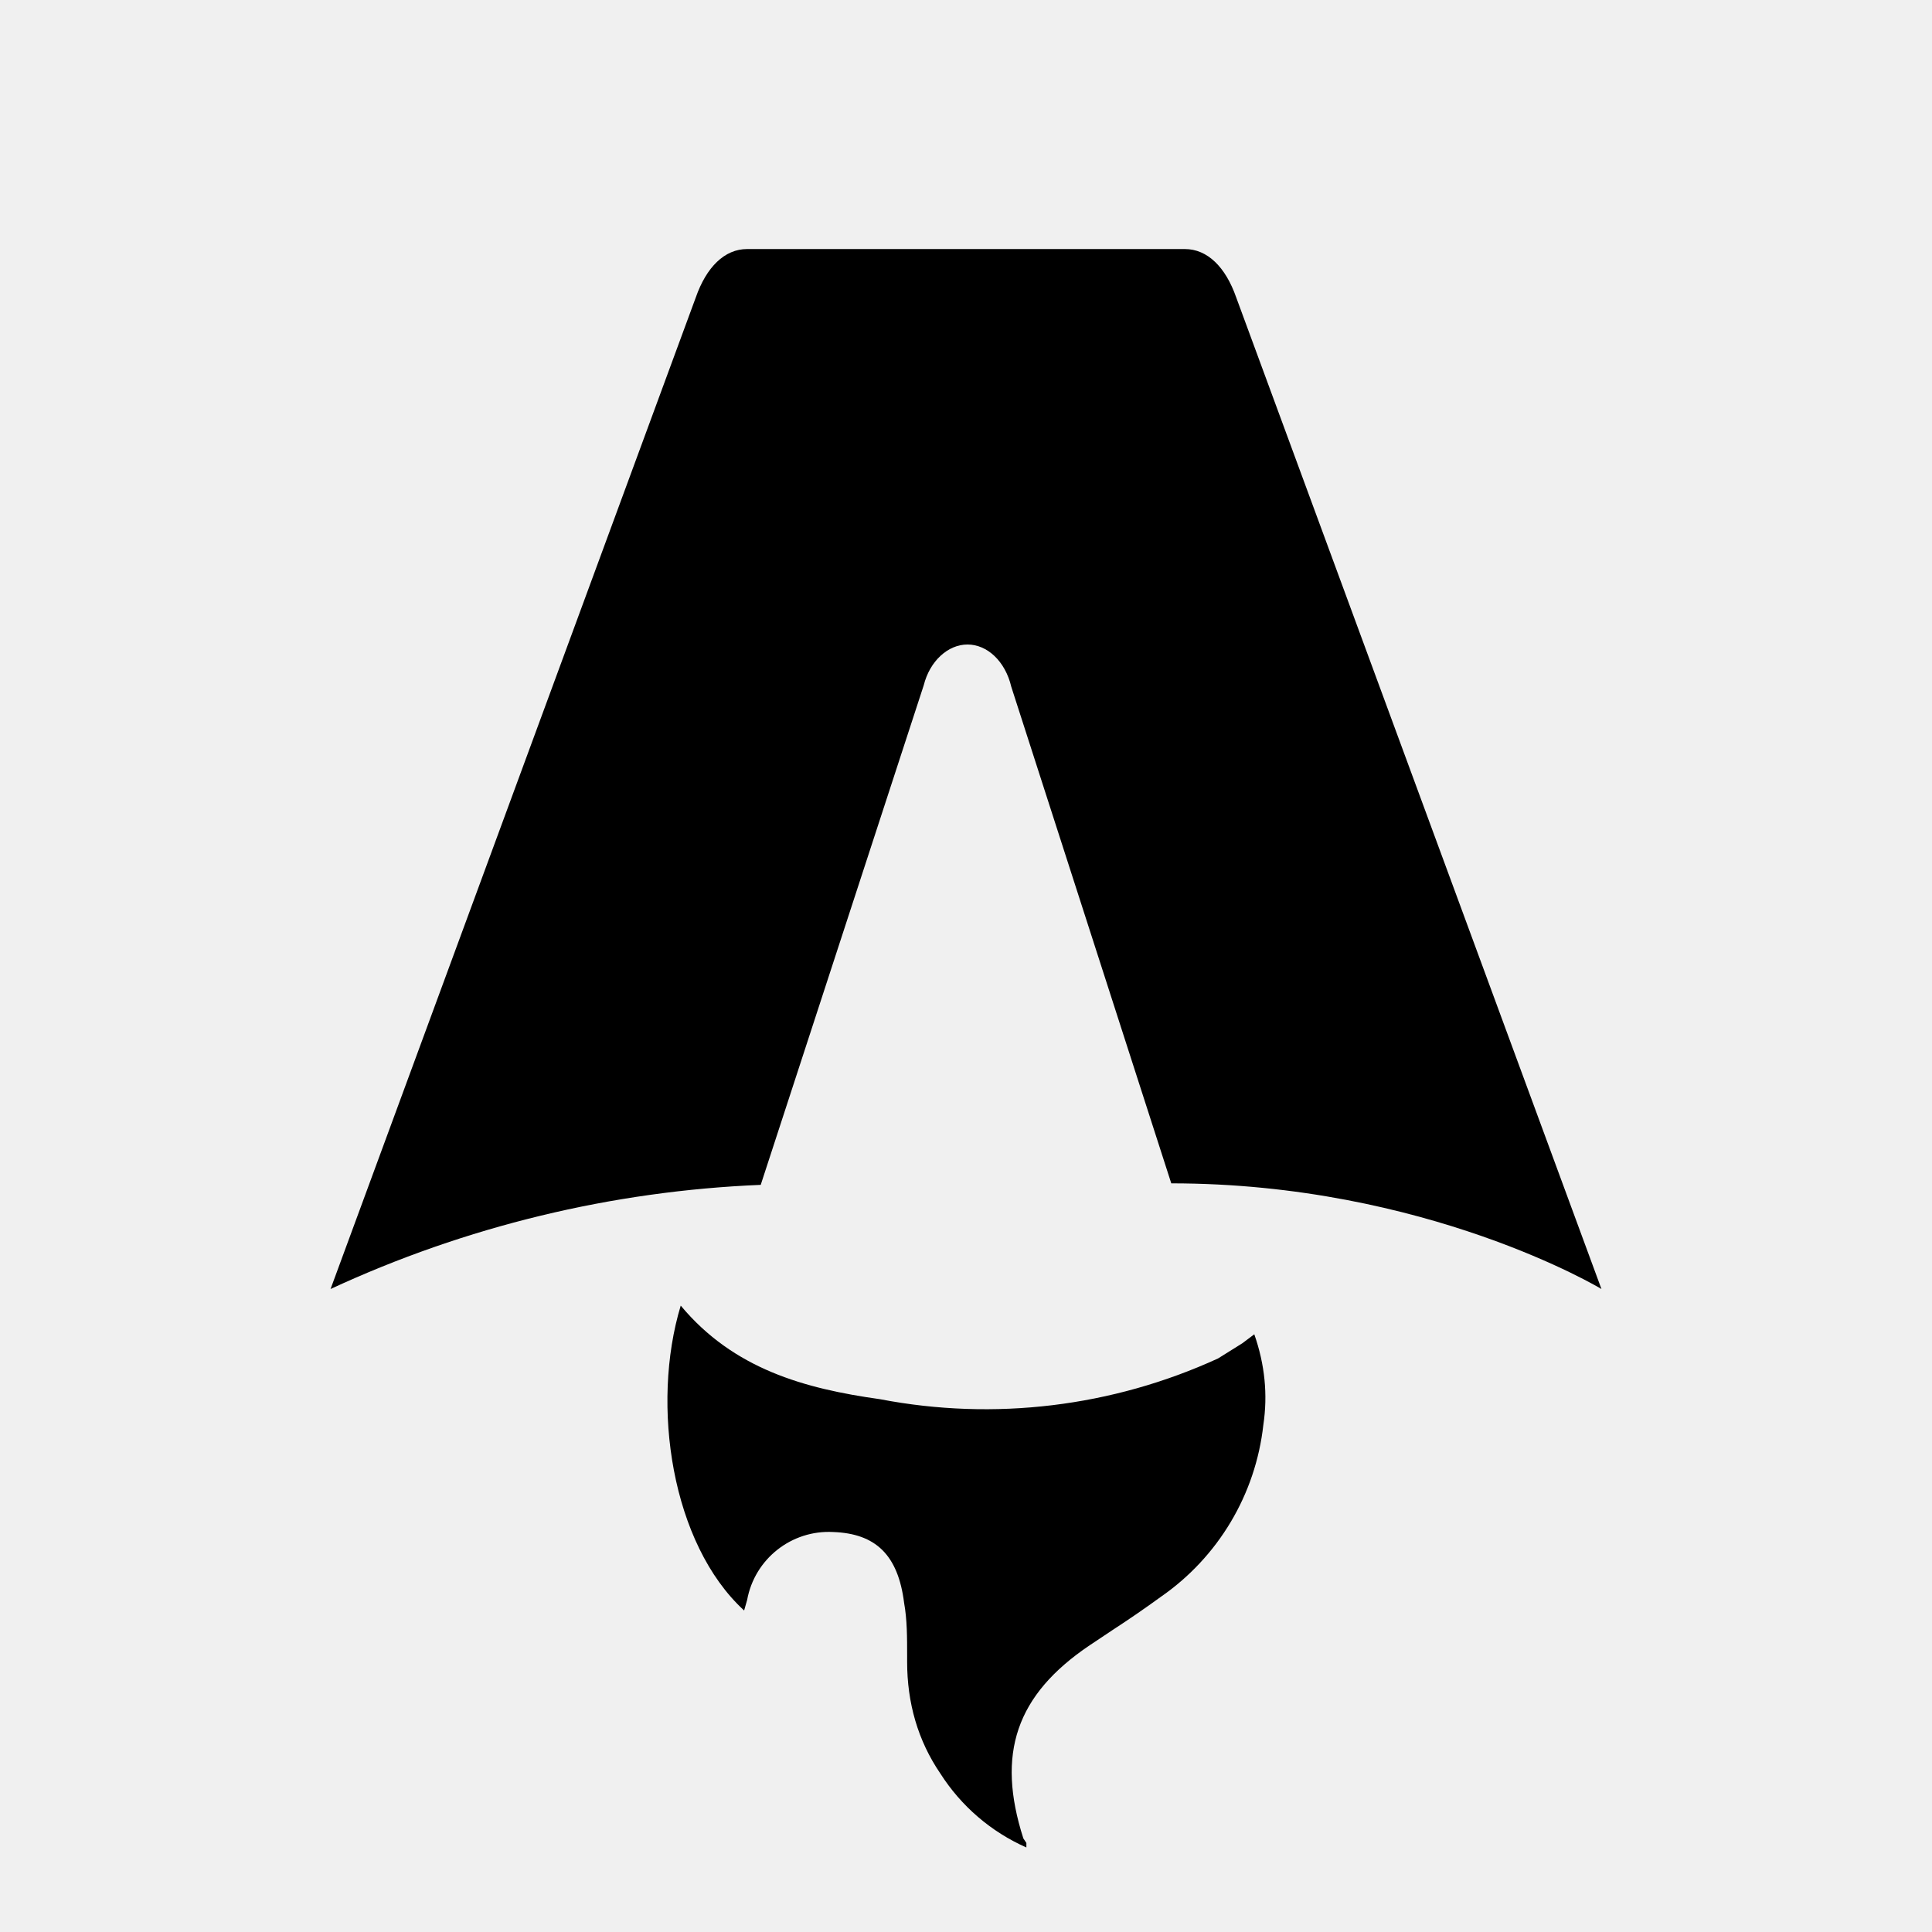
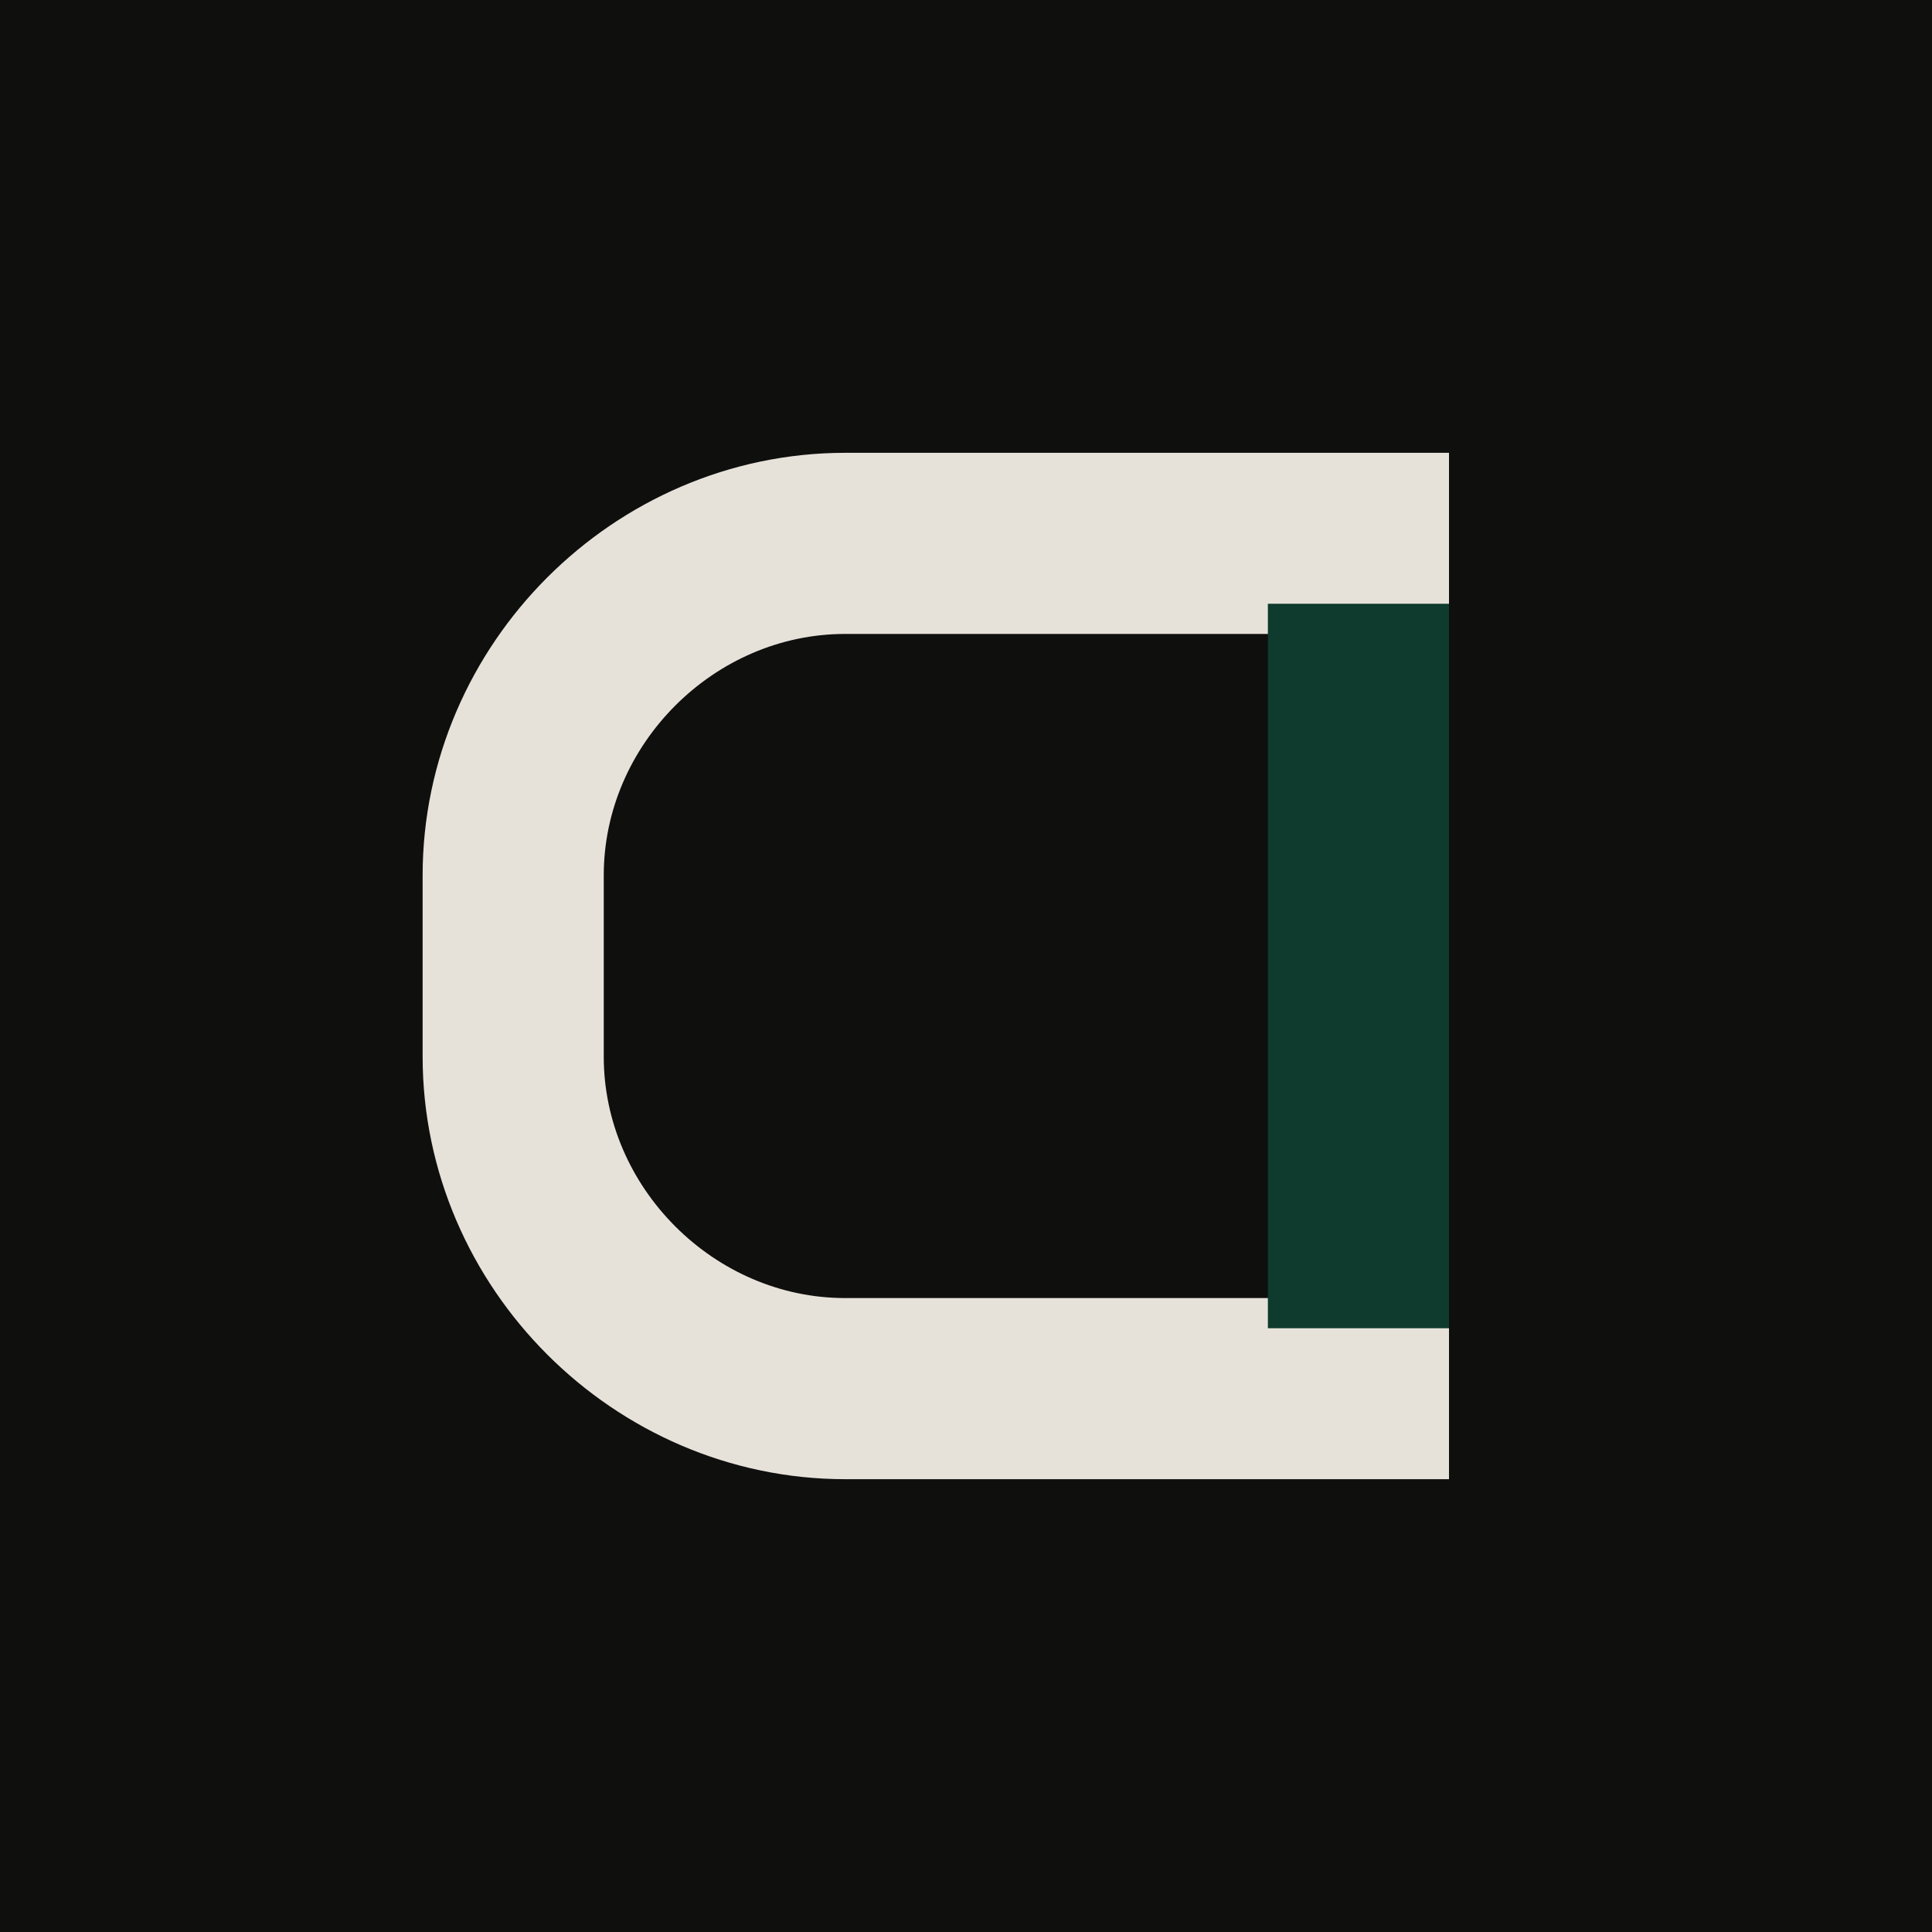
- <svg xmlns="http://www.w3.org/2000/svg" fill="none" viewBox="0 0 128 128">
-   <path d="M50.4 78.5a75.1 75.1 0 0 0-28.5 6.9l24.2-65.7c.7-2 1.9-3.2 3.4-3.2h29c1.5 0 2.7 1.2 3.4 3.2l24.2 65.7s-11.6-7-28.5-7L67 45.5c-.4-1.7-1.6-2.8-2.9-2.8-1.3 0-2.5 1.1-2.9 2.7L50.4 78.5Zm-1.1 28.2Zm-4.2-20.2c-2 6.6-.6 15.8 4.2 20.2a17.5 17.5 0 0 1 .2-.7 5.5 5.5 0 0 1 5.7-4.5c2.8.1 4.3 1.5 4.7 4.7.2 1.1.2 2.3.2 3.5v.4c0 2.7.7 5.2 2.2 7.4a13 13 0 0 0 5.7 4.9v-.3l-.2-.3c-1.8-5.6-.5-9.5 4.4-12.8l1.5-1a73 73 0 0 0 3.2-2.2 16 16 0 0 0 6.8-11.4c.3-2 .1-4-.6-6l-.8.6-1.6 1a37 37 0 0 1-22.4 2.7c-5-.7-9.7-2-13.2-6.2Z" />
-   <style>
-         path { fill: #000; }
-         @media (prefers-color-scheme: dark) {
-             path { fill: #FFF; }
-         }
-     </style>
+ <svg xmlns="http://www.w3.org/2000/svg" viewBox="0 0 128 128" role="img" aria-labelledby="title">
+   <rect width="128" height="128" fill="#0f0f0e" />
+   <path d="M90 36H56c-12 0-22 10-22 22v12c0 12 10 22 22 22h34" fill="none" stroke="#e6e2da" stroke-width="12" stroke-linecap="square" stroke-linejoin="round" />
+   <rect x="84" y="40" width="12" height="48" fill="#0e3b2e" />
</svg>
